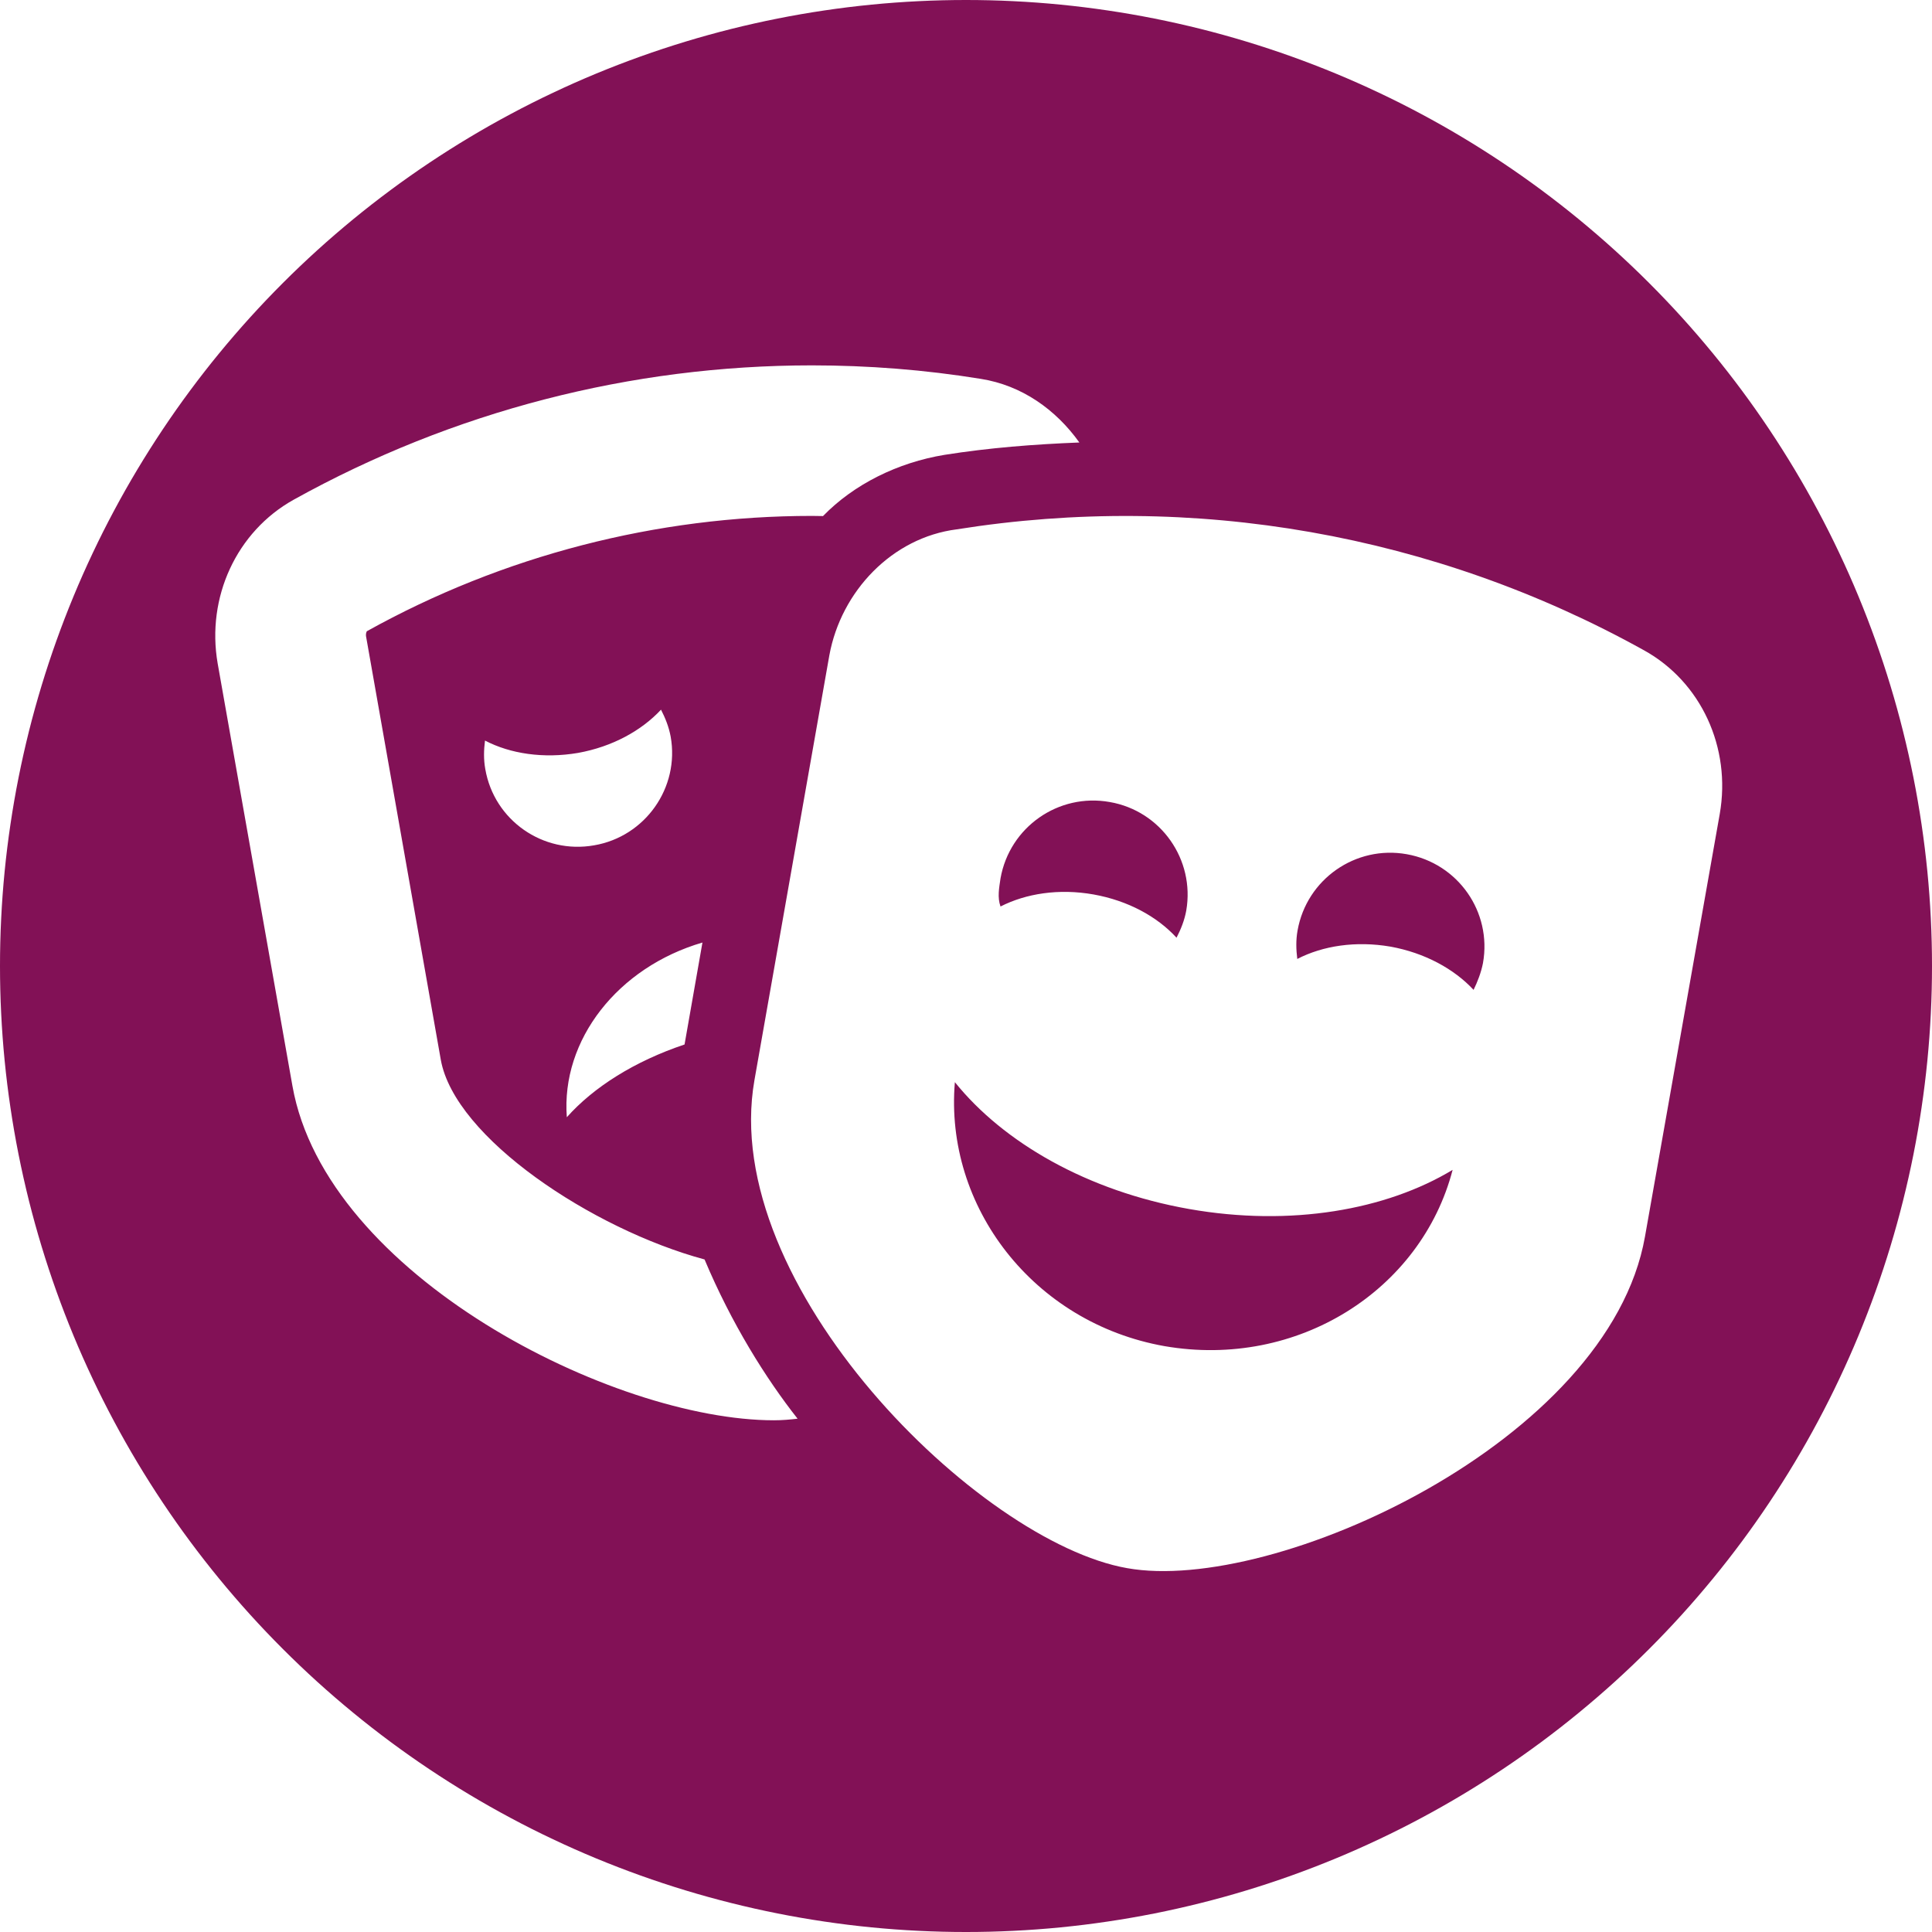
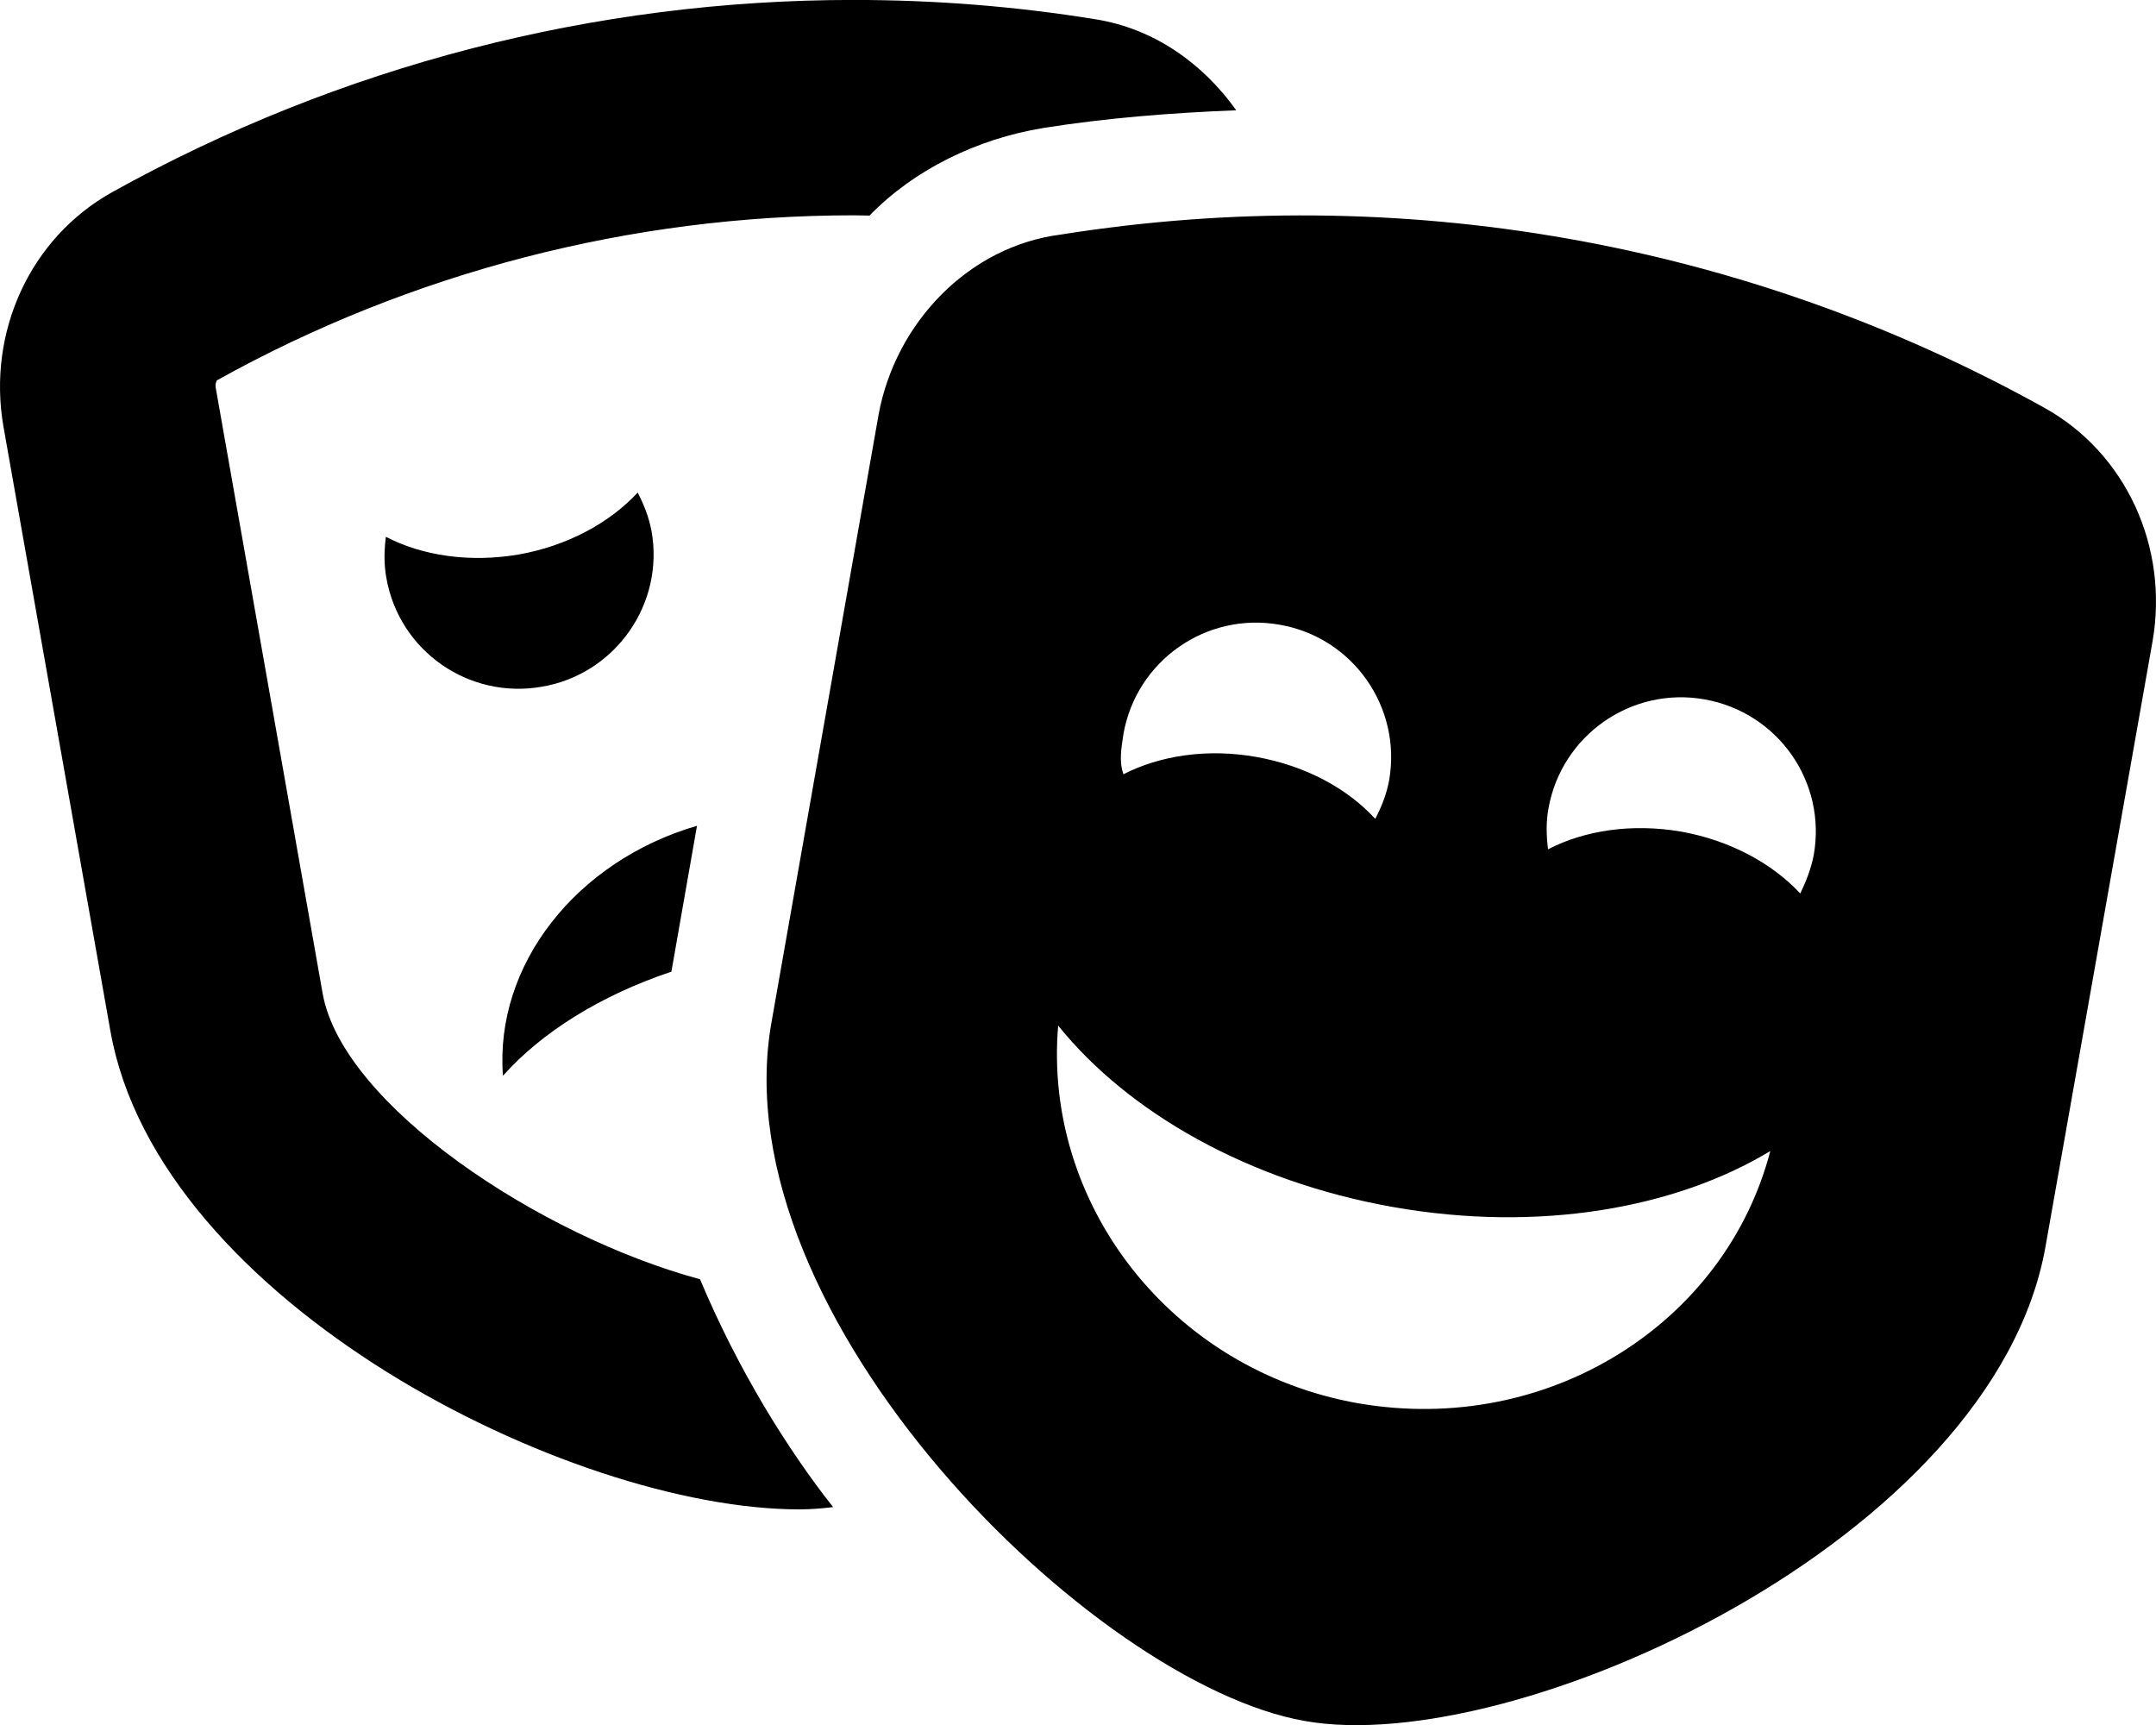
- <svg xmlns="http://www.w3.org/2000/svg" width="500" zoomAndPan="magnify" viewBox="0 0 375 375" height="500" preserveAspectRatio="xMidYMid meet" version="1.0">
-   <defs>
-     <clipPath id="id1">
-       <path d="M 41.781 70.926 L 334.281 70.926 L 334.281 304.926 L 41.781 304.926 Z M 41.781 70.926 " clip-rule="nonzero" />
-     </clipPath>
-   </defs>
-   <path fill="rgb(50.98%, 6.67%, 33.73%)" d="M 375 187.5 C 375 190.57 374.926 193.637 374.773 196.699 C 374.625 199.766 374.398 202.824 374.098 205.879 C 373.797 208.934 373.422 211.977 372.969 215.012 C 372.52 218.047 371.996 221.07 371.398 224.078 C 370.797 227.09 370.125 230.082 369.379 233.059 C 368.637 236.035 367.816 238.992 366.926 241.93 C 366.035 244.863 365.074 247.777 364.039 250.668 C 363.004 253.555 361.902 256.418 360.727 259.254 C 359.555 262.09 358.309 264.891 356.996 267.668 C 355.688 270.441 354.305 273.18 352.859 275.887 C 351.414 278.594 349.902 281.262 348.324 283.895 C 346.746 286.527 345.105 289.117 343.402 291.668 C 341.695 294.223 339.93 296.73 338.102 299.195 C 336.273 301.66 334.387 304.078 332.438 306.449 C 330.492 308.82 328.488 311.145 326.43 313.418 C 324.367 315.691 322.254 317.914 320.082 320.082 C 317.914 322.254 315.691 324.367 313.418 326.43 C 311.145 328.488 308.82 330.492 306.449 332.438 C 304.078 334.387 301.66 336.273 299.195 338.102 C 296.73 339.93 294.223 341.695 291.668 343.402 C 289.117 345.105 286.527 346.746 283.895 348.324 C 281.262 349.902 278.594 351.414 275.887 352.859 C 273.18 354.309 270.441 355.688 267.668 356.996 C 264.891 358.309 262.09 359.555 259.254 360.727 C 256.418 361.902 253.555 363.004 250.668 364.039 C 247.777 365.074 244.863 366.035 241.93 366.926 C 238.992 367.816 236.035 368.637 233.059 369.379 C 230.082 370.125 227.09 370.797 224.078 371.398 C 221.07 371.996 218.047 372.52 215.012 372.969 C 211.977 373.422 208.934 373.797 205.879 374.098 C 202.824 374.398 199.766 374.625 196.699 374.773 C 193.637 374.926 190.57 375 187.5 375 C 184.43 375 181.363 374.926 178.301 374.773 C 175.234 374.625 172.176 374.398 169.121 374.098 C 166.066 373.797 163.023 373.422 159.988 372.969 C 156.953 372.52 153.93 371.996 150.922 371.398 C 147.91 370.797 144.918 370.125 141.941 369.379 C 138.965 368.637 136.008 367.816 133.07 366.926 C 130.137 366.035 127.223 365.074 124.332 364.039 C 121.445 363.004 118.582 361.902 115.746 360.727 C 112.91 359.555 110.105 358.309 107.332 356.996 C 104.559 355.688 101.82 354.309 99.113 352.859 C 96.406 351.414 93.738 349.902 91.105 348.324 C 88.473 346.746 85.883 345.105 83.332 343.402 C 80.777 341.695 78.27 339.93 75.805 338.102 C 73.34 336.273 70.922 334.387 68.551 332.438 C 66.18 330.492 63.855 328.488 61.582 326.43 C 59.309 324.367 57.086 322.254 54.918 320.082 C 52.746 317.914 50.633 315.691 48.57 313.418 C 46.512 311.145 44.508 308.82 42.559 306.449 C 40.613 304.078 38.727 301.66 36.898 299.195 C 35.07 296.73 33.305 294.223 31.598 291.668 C 29.895 289.117 28.254 286.527 26.676 283.895 C 25.098 281.262 23.586 278.594 22.141 275.887 C 20.691 273.18 19.312 270.441 18.004 267.668 C 16.691 264.891 15.445 262.09 14.273 259.254 C 13.098 256.418 11.996 253.555 10.961 250.668 C 9.926 247.777 8.965 244.863 8.074 241.93 C 7.184 238.992 6.363 236.035 5.617 233.059 C 4.875 230.082 4.203 227.09 3.602 224.078 C 3.004 221.07 2.48 218.047 2.031 215.012 C 1.578 211.977 1.203 208.934 0.902 205.879 C 0.602 202.824 0.375 199.766 0.227 196.699 C 0.074 193.637 0 190.57 0 187.5 C 0 184.43 0.074 181.363 0.227 178.301 C 0.375 175.234 0.602 172.176 0.902 169.121 C 1.203 166.066 1.578 163.023 2.031 159.988 C 2.48 156.953 3.004 153.93 3.602 150.922 C 4.203 147.91 4.875 144.918 5.617 141.941 C 6.363 138.965 7.184 136.008 8.074 133.07 C 8.965 130.137 9.926 127.223 10.961 124.332 C 11.996 121.445 13.098 118.582 14.273 115.746 C 15.445 112.91 16.691 110.105 18.004 107.332 C 19.312 104.559 20.691 101.82 22.141 99.113 C 23.586 96.406 25.098 93.738 26.676 91.105 C 28.254 88.473 29.895 85.883 31.598 83.332 C 33.305 80.777 35.07 78.27 36.898 75.805 C 38.727 73.34 40.613 70.922 42.559 68.551 C 44.508 66.18 46.512 63.855 48.57 61.582 C 50.633 59.309 52.746 57.086 54.918 54.918 C 57.086 52.746 59.309 50.633 61.582 48.57 C 63.855 46.512 66.18 44.508 68.551 42.559 C 70.922 40.613 73.34 38.727 75.805 36.898 C 78.27 35.07 80.777 33.305 83.332 31.598 C 85.883 29.895 88.473 28.254 91.105 26.676 C 93.738 25.098 96.406 23.586 99.113 22.141 C 101.82 20.691 104.559 19.312 107.332 18.004 C 110.105 16.691 112.91 15.445 115.746 14.273 C 118.582 13.098 121.445 11.996 124.332 10.961 C 127.223 9.926 130.137 8.965 133.07 8.074 C 136.008 7.184 138.965 6.363 141.941 5.617 C 144.918 4.875 147.91 4.203 150.922 3.602 C 153.93 3.004 156.953 2.48 159.988 2.031 C 163.023 1.578 166.066 1.203 169.121 0.902 C 172.176 0.602 175.234 0.375 178.301 0.227 C 181.363 0.074 184.43 0 187.5 0 C 190.57 0 193.637 0.074 196.699 0.227 C 199.766 0.375 202.824 0.602 205.879 0.902 C 208.934 1.203 211.977 1.578 215.012 2.031 C 218.047 2.48 221.07 3.004 224.078 3.602 C 227.09 4.203 230.082 4.875 233.059 5.617 C 236.035 6.363 238.992 7.184 241.93 8.074 C 244.863 8.965 247.777 9.926 250.668 10.961 C 253.555 11.996 256.418 13.098 259.254 14.273 C 262.09 15.445 264.891 16.691 267.668 18.004 C 270.441 19.312 273.18 20.691 275.887 22.141 C 278.594 23.586 281.262 25.098 283.895 26.676 C 286.527 28.254 289.117 29.895 291.668 31.598 C 294.223 33.305 296.73 35.07 299.195 36.898 C 301.66 38.727 304.078 40.613 306.449 42.559 C 308.82 44.508 311.145 46.512 313.418 48.57 C 315.691 50.633 317.914 52.746 320.082 54.918 C 322.254 57.086 324.367 59.309 326.43 61.582 C 328.488 63.855 330.492 66.18 332.438 68.551 C 334.387 70.922 336.273 73.34 338.102 75.805 C 339.93 78.27 341.695 80.777 343.402 83.332 C 345.105 85.883 346.746 88.473 348.324 91.105 C 349.902 93.738 351.414 96.406 352.859 99.113 C 354.305 101.82 355.688 104.559 356.996 107.332 C 358.309 110.105 359.555 112.91 360.727 115.746 C 361.902 118.582 363.004 121.445 364.039 124.332 C 365.074 127.223 366.035 130.137 366.926 133.07 C 367.816 136.008 368.637 138.965 369.379 141.941 C 370.125 144.918 370.797 147.91 371.398 150.922 C 371.996 153.93 372.52 156.953 372.969 159.988 C 373.422 163.023 373.797 166.066 374.098 169.121 C 374.398 172.176 374.625 175.234 374.773 178.301 C 374.926 181.363 375 184.43 375 187.5 Z M 375 187.5 " fill-opacity="1" fill-rule="nonzero" />
-   <g clip-path="url(#id1)">
-     <path fill="rgb(100%, 100%, 100%)" d="M 136.344 182.945 C 119.938 187.742 108.875 201.82 110.02 216.855 C 115.227 211.008 123.18 205.98 132.871 202.734 Z M 85.559 205.703 L 71.086 123.715 C 70.914 122.98 71.203 122.523 71.203 122.523 C 97.598 107.84 127.465 100.137 157.582 100.137 C 158.324 100.137 159.004 100.168 159.746 100.168 C 165.734 94 174.258 89.773 183.34 88.285 C 191.961 86.914 200.762 86.23 209.504 85.887 C 204.934 79.488 198.32 74.793 190.383 73.539 C 179.473 71.766 168.488 70.918 157.582 70.918 C 122.508 70.918 87.93 79.809 56.988 97 C 45.906 103.18 40.023 115.945 42.25 128.785 L 56.762 210.777 C 63.273 247.57 119.055 275.676 150.223 275.676 C 151.879 275.676 153.32 275.539 154.809 275.367 C 148.637 267.539 141.965 256.859 136.754 244.461 C 114.953 238.566 88.266 220.832 85.559 205.703 Z M 130.172 142.953 C 129.809 141.035 129.121 139.344 128.301 137.746 C 124.531 141.801 118.875 144.941 112.188 146.141 C 105.508 147.281 99.051 146.312 94.137 143.742 C 93.906 145.57 93.852 147.395 94.195 149.281 C 95.906 159.219 105.391 165.844 115.332 164.074 C 125.238 162.379 131.957 152.871 130.172 142.953 Z M 319.109 126.227 C 278.492 103.66 231.633 95.434 185.703 102.746 C 173.18 104.336 163.262 114.734 160.977 127.188 L 146.441 209.637 C 139.418 249.457 190.012 299.352 218.789 304.379 C 247.172 309.465 312.254 279.844 319.289 240.027 L 333.801 157.992 C 336.062 145.102 330.168 132.352 319.109 126.227 Z M 194.203 170.469 C 195.973 160.527 205.453 153.898 215.395 155.672 C 225.336 157.387 231.961 166.867 230.25 176.75 C 229.906 178.637 229.219 180.352 228.363 182.008 C 224.594 177.895 218.938 174.809 212.254 173.613 C 205.512 172.414 199.113 173.441 194.199 175.953 C 193.562 174.168 193.93 172.34 194.203 170.469 Z M 226.012 261.281 C 200.594 256.766 183.285 234.211 185.34 210.047 C 194.766 221.762 211.047 231.18 230.809 234.668 C 250.578 238.152 269.082 234.84 281.953 227.07 C 275.875 250.402 251.879 265.758 226.012 261.281 Z M 286.02 192.133 C 282.25 188.074 276.535 184.934 269.855 183.734 C 263.172 182.594 256.773 183.562 251.801 186.133 C 251.574 184.305 251.516 182.48 251.859 180.594 C 253.629 170.656 263.109 164.027 273.051 165.801 C 282.992 167.57 289.617 176.992 287.844 186.934 C 287.48 188.793 286.797 190.531 286.02 192.133 Z M 286.02 192.133 " fill-opacity="1" fill-rule="nonzero" />
-   </g>
+ <svg xmlns="http://www.w3.org/2000/svg" viewBox="0 0 640 512">
+   <path d="M206.9 245.1C171 255.6 146.8 286.4 149.3 319.3C160.7 306.5 178.1 295.5 199.3 288.4L206.9 245.1zM95.78 294.9L64.11 115.5C63.74 113.9 64.37 112.9 64.37 112.9c57.75-32.13 123.1-48.99 189-48.99c1.625 0 3.113 .074 4.738 .074c13.1-13.5 31.75-22.75 51.62-26c18.87-3 38.12-4.5 57.25-5.25c-9.999-14-24.47-24.27-41.84-27.02c-23.87-3.875-47.9-5.732-71.77-5.732c-76.74 0-152.4 19.45-220.1 57.07C9.021 70.57-3.853 98.5 1.021 126.6L32.77 306c14.25 80.5 136.3 142 204.5 142c3.625 0 6.777-.298 10.03-.673c-13.5-17.13-28.1-40.5-39.5-67.63C160.1 366.8 101.7 328 95.78 294.9zM193.4 157.6C192.6 153.4 191.1 149.7 189.3 146.2c-8.249 8.875-20.62 15.75-35.25 18.37c-14.62 2.5-28.75 .376-39.5-5.249c-.5 4-.625 7.998 .125 12.12c3.75 21.75 24.5 36.24 46.25 32.37C182.6 200.1 197.3 179.3 193.4 157.6zM606.8 121c-88.87-49.38-191.4-67.38-291.9-51.38C287.5 73.1 265.8 95.85 260.8 123.1L229 303.5c-15.37 87.13 95.33 196.3 158.3 207.3c62.1 11.13 204.5-53.68 219.9-140.8l31.75-179.5C643.9 162.3 631 134.4 606.8 121zM333.5 217.8c3.875-21.75 24.62-36.25 46.37-32.37c21.75 3.75 36.25 24.49 32.5 46.12c-.75 4.125-2.25 7.873-4.125 11.5c-8.249-9-20.62-15.75-35.25-18.37c-14.75-2.625-28.75-.376-39.5 5.124C332.1 225.9 332.9 221.9 333.5 217.8zM403.1 416.5c-55.62-9.875-93.49-59.23-88.99-112.1c20.62 25.63 56.25 46.24 99.49 53.87c43.25 7.625 83.74 .378 111.9-16.62C512.2 392.7 459.7 426.3 403.1 416.5zM534.4 265.2c-8.249-8.875-20.75-15.75-35.37-18.37c-14.62-2.5-28.62-.376-39.5 5.249c-.5-4-.625-7.998 .125-12.12c3.875-21.75 24.62-36.25 46.37-32.37c21.75 3.875 36.25 24.49 32.37 46.24C537.6 257.9 536.1 261.7 534.4 265.2z" />
</svg>
